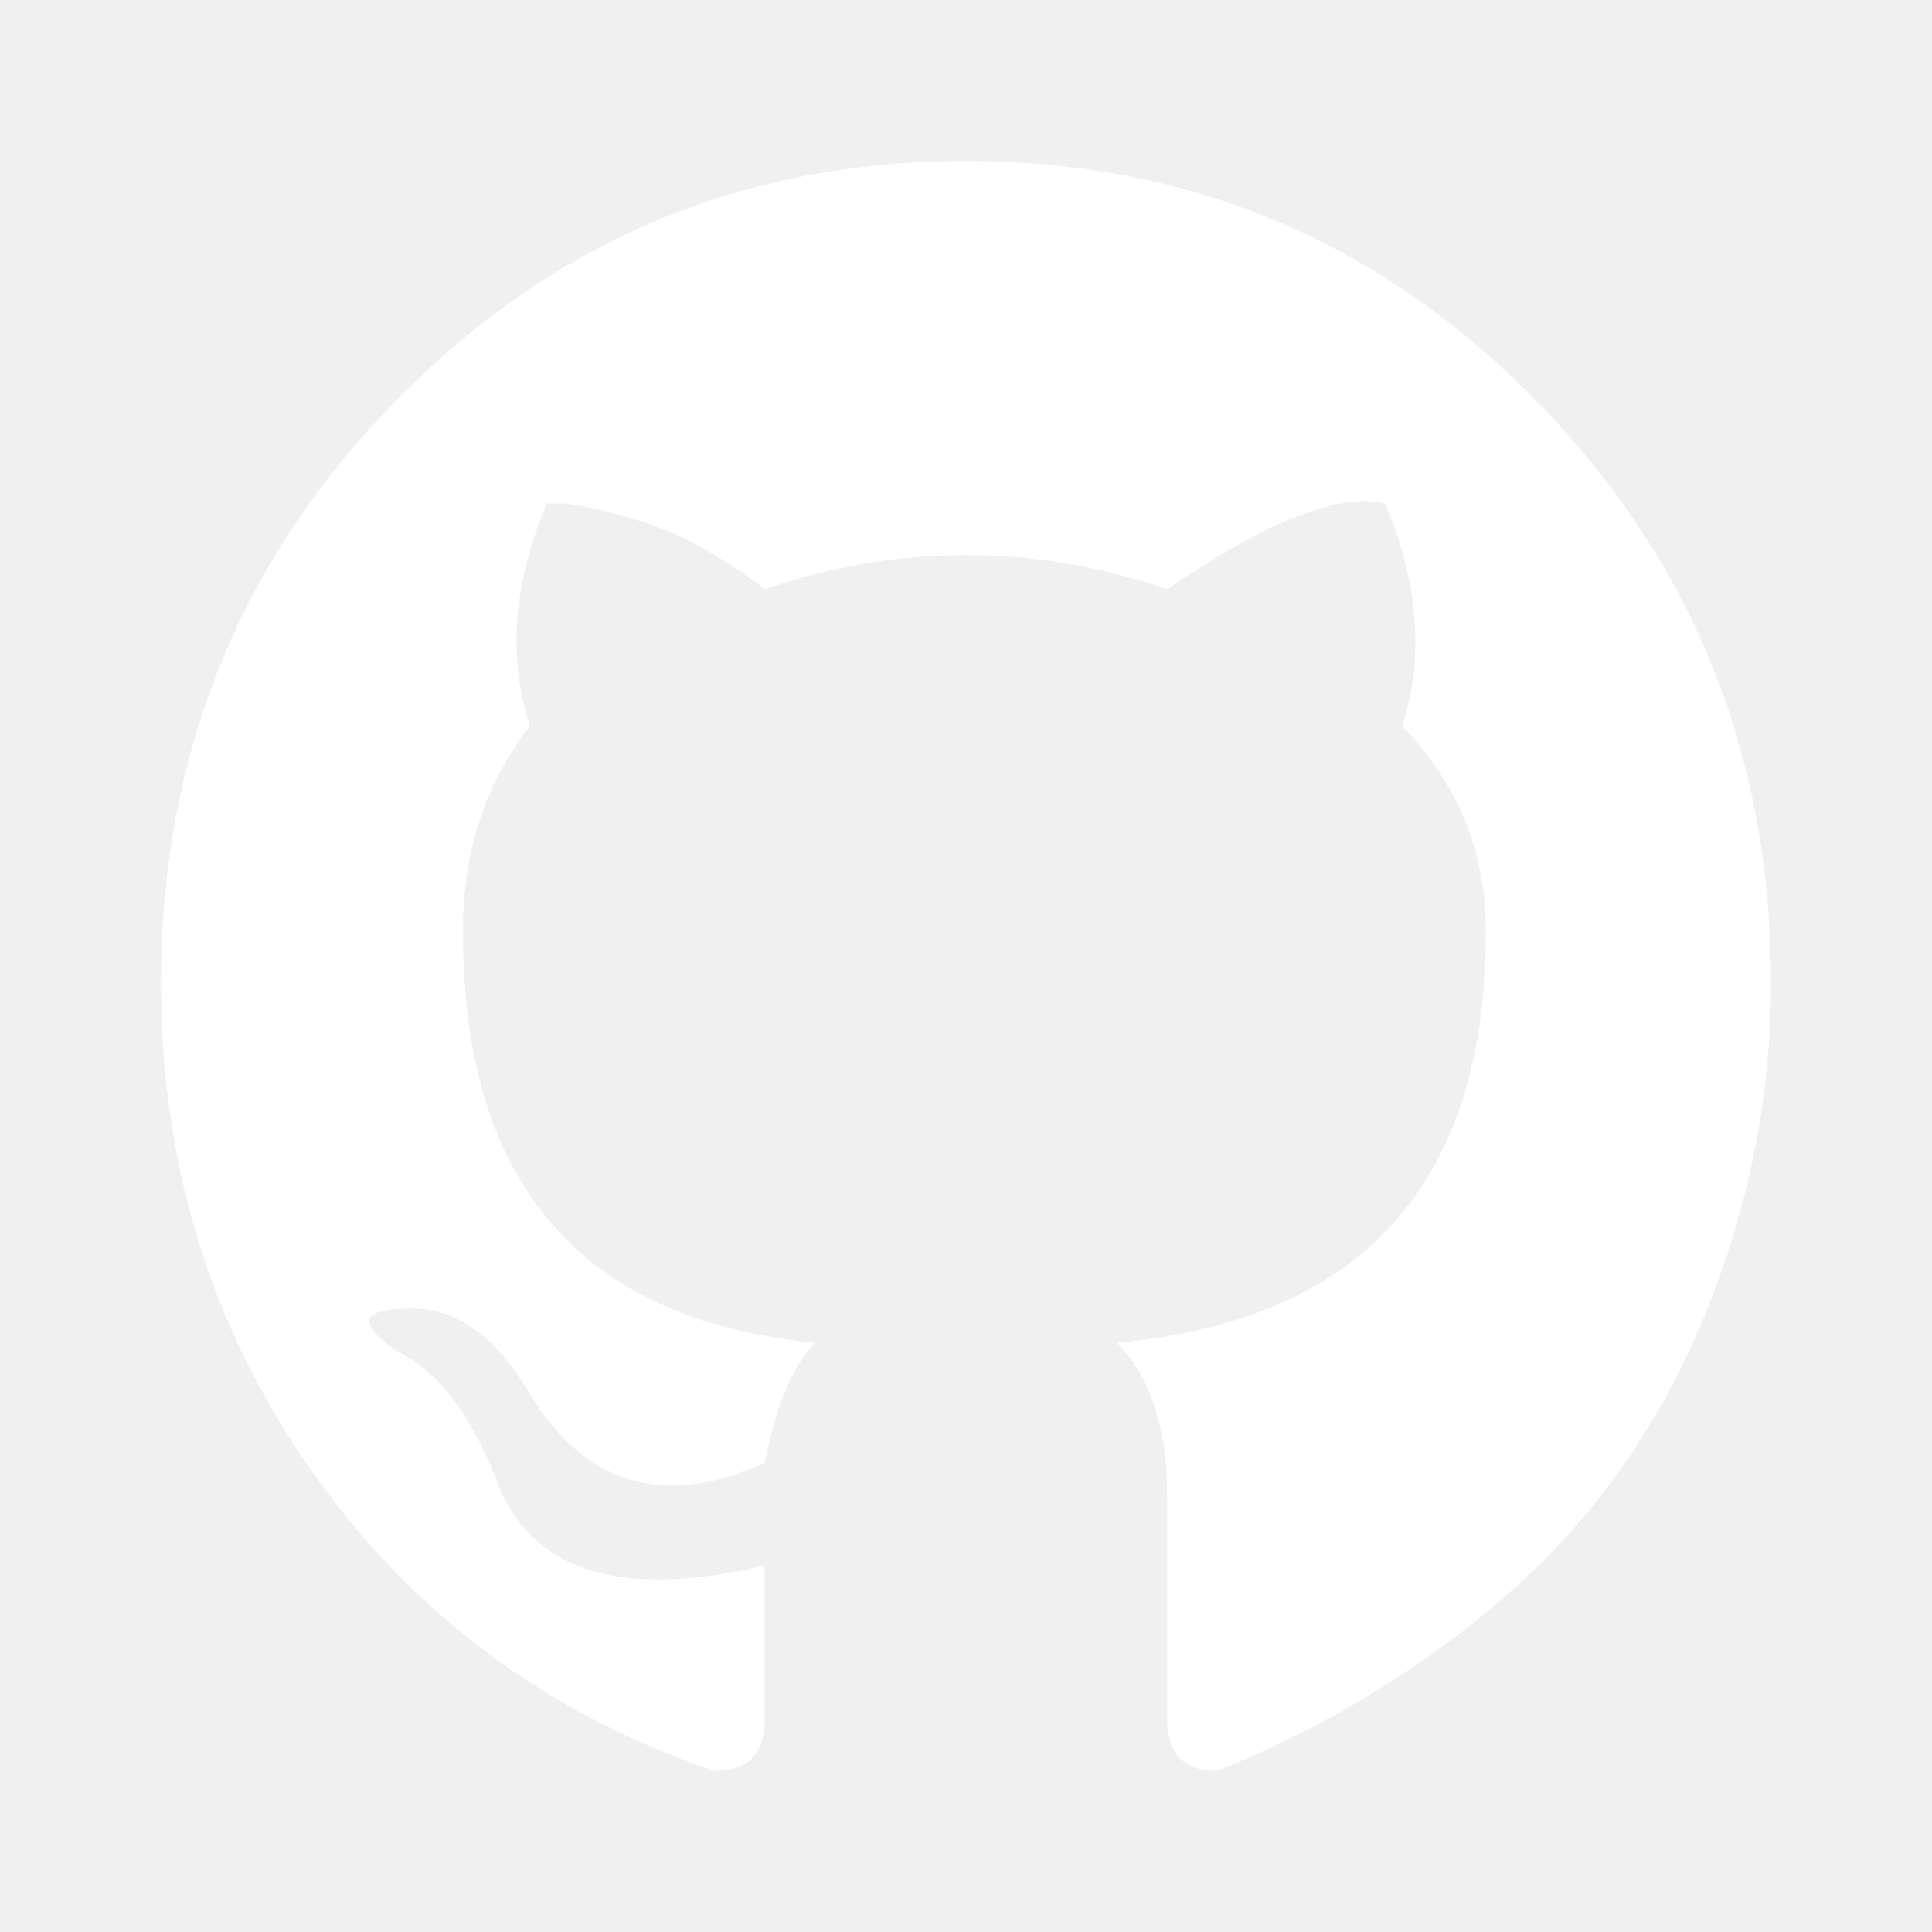
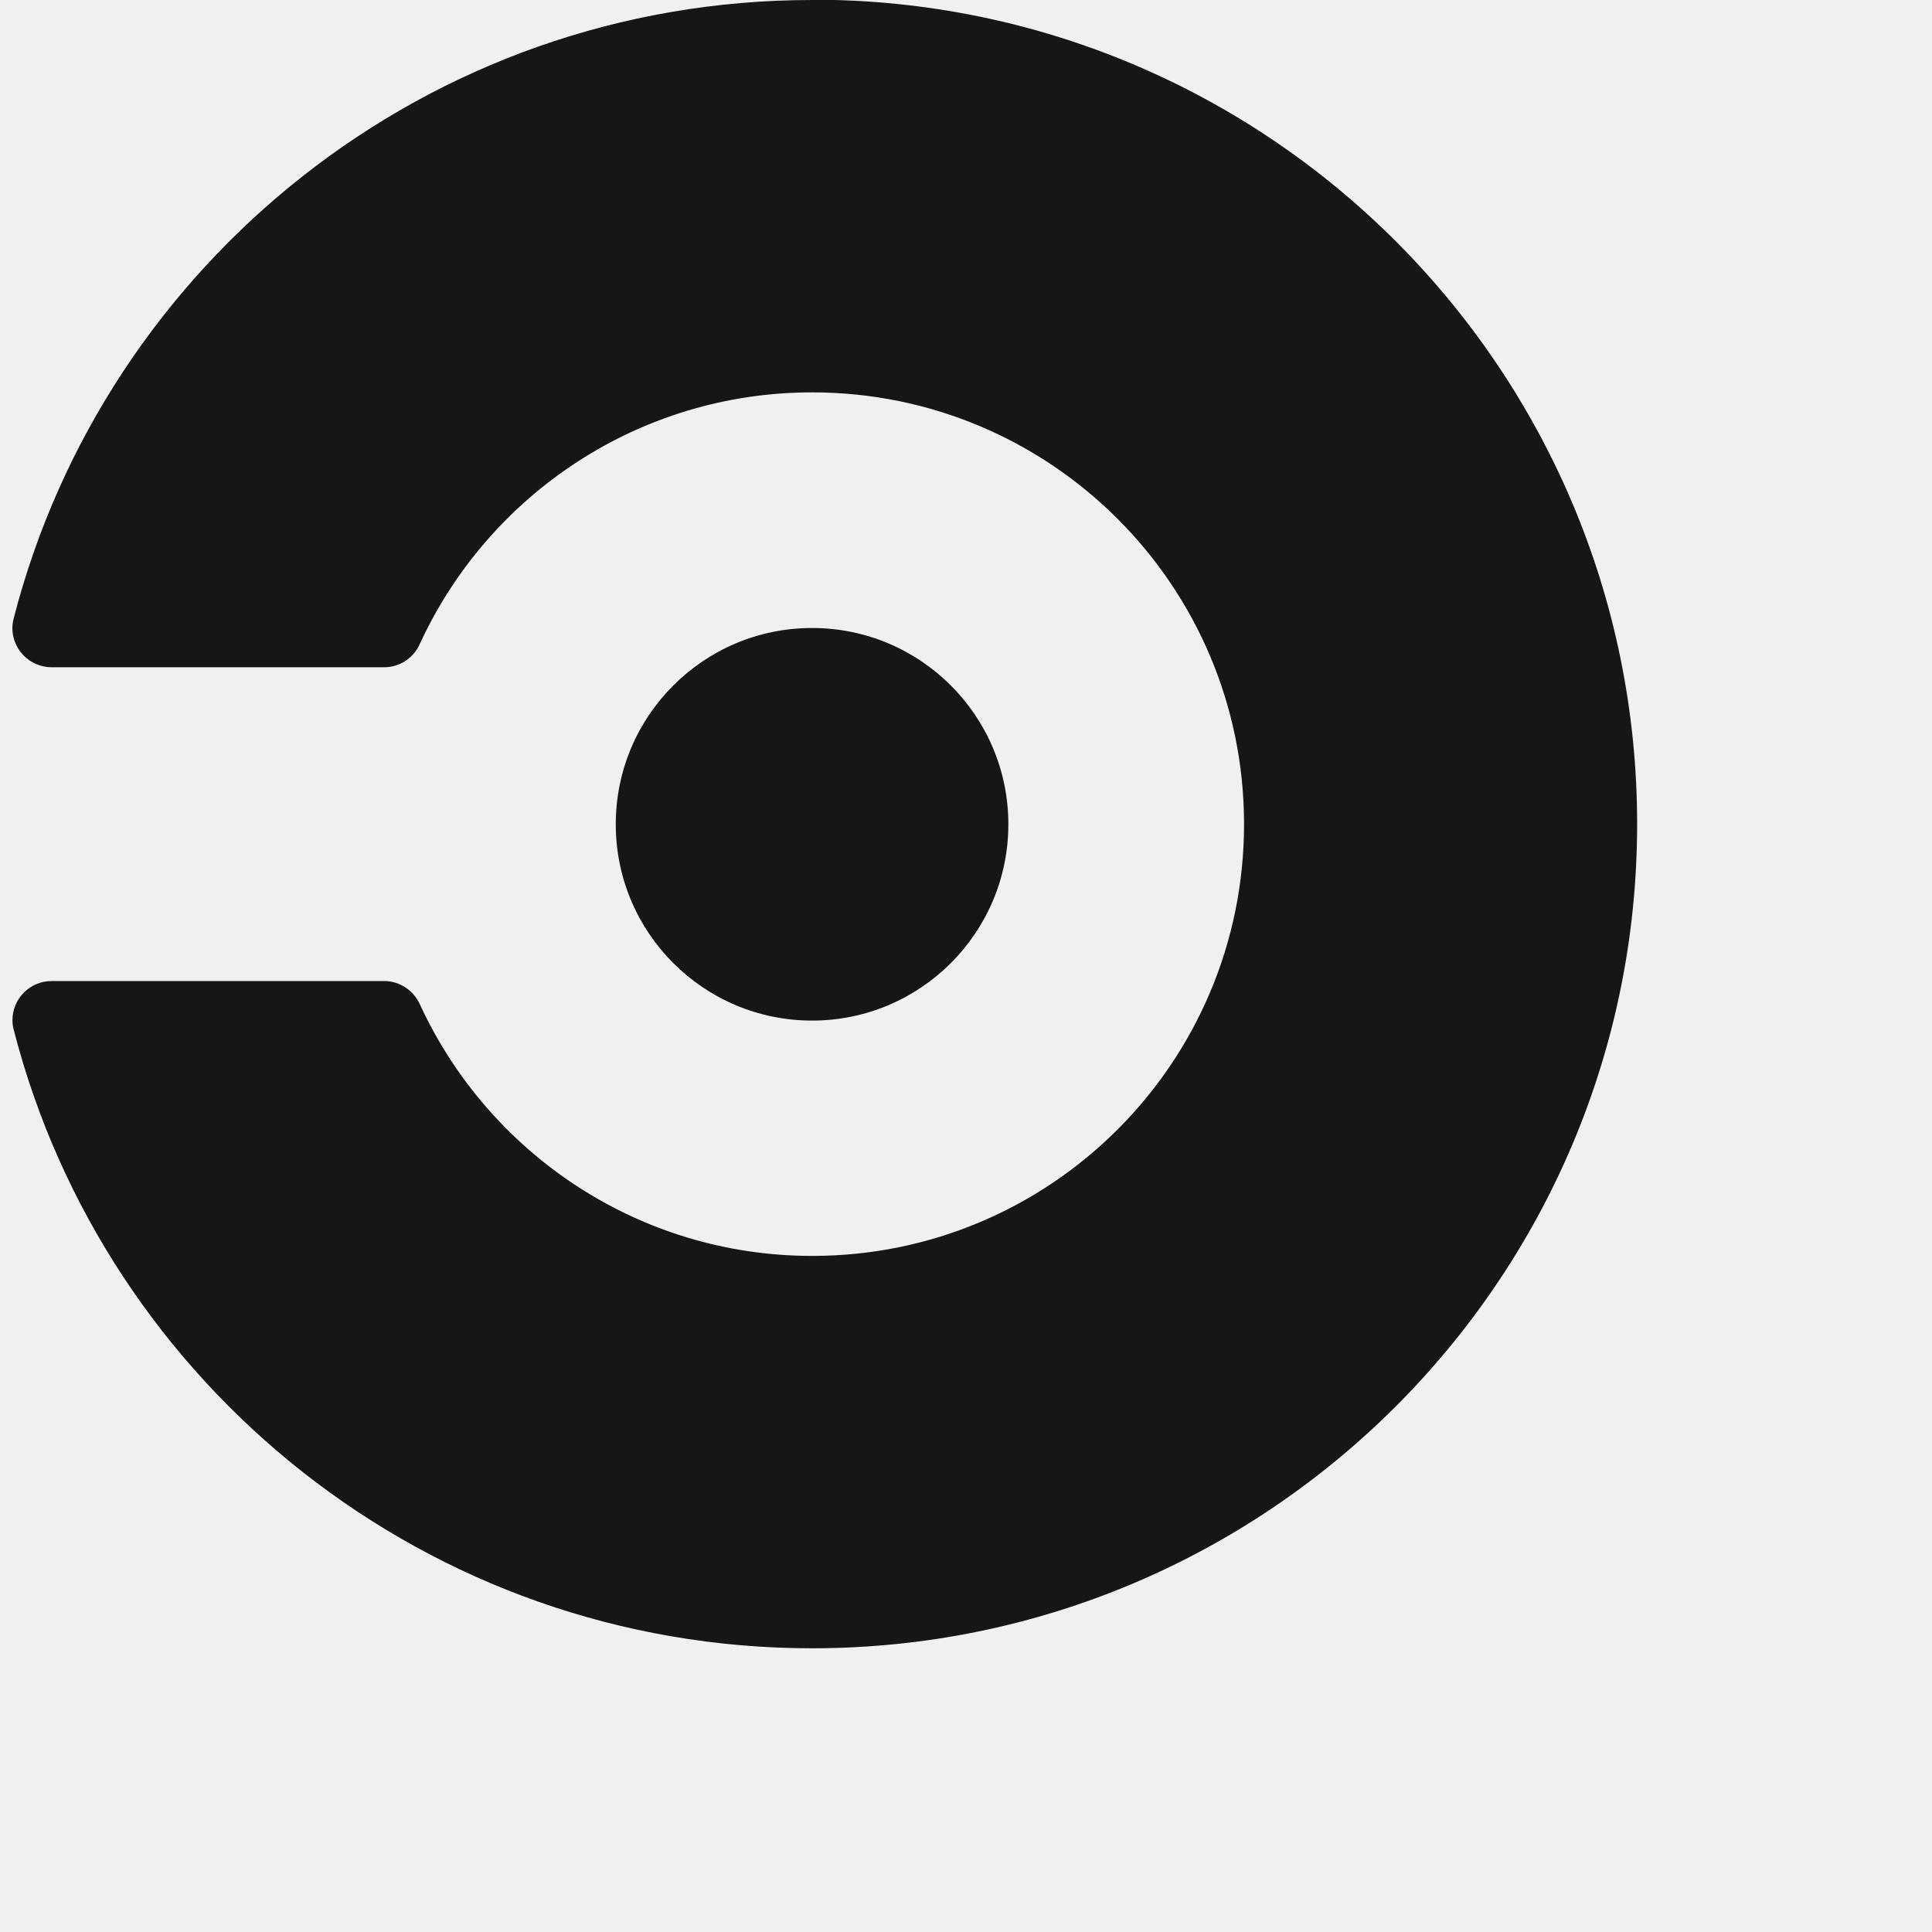
- <svg xmlns="http://www.w3.org/2000/svg" role="img" focusable="false" viewBox="0 0 24 24" aria-label="GitHub" fill="#fff" class="css-bleycz">
-   <path d="M12,2 C14.778,2 17.139,2.993 19.083,4.979 C21.028,6.965 22,9.376 22,12.213 C22,13.631 21.722,15.014 21.167,16.362 C20.611,17.709 19.812,18.844 18.771,19.766 C17.729,20.688 16.514,21.433 15.125,22 C14.708,22 14.5,21.787 14.5,21.362 L14.5,20.404 L14.5,18.596 C14.5,17.745 14.292,17.106 13.875,16.681 C16.931,16.397 18.458,14.695 18.458,11.574 C18.458,10.582 18.111,9.73 17.417,9.021 C17.694,8.17 17.625,7.248 17.208,6.255 C16.653,6.113 15.75,6.468 14.5,7.319 C13.667,7.035 12.833,6.894 12,6.894 C11.167,6.894 10.333,7.035 9.5,7.319 C8.944,6.894 8.424,6.61 7.938,6.468 C7.451,6.326 7.139,6.255 7,6.255 L6.792,6.255 C6.375,7.248 6.306,8.17 6.583,9.021 C6.028,9.73 5.75,10.582 5.75,11.574 C5.75,14.695 7.208,16.397 10.125,16.681 C9.847,16.965 9.639,17.461 9.5,18.17 C8.25,18.738 7.278,18.454 6.583,17.319 C6.167,16.61 5.681,16.255 5.125,16.255 C4.708,16.255 4.535,16.326 4.604,16.468 C4.674,16.61 4.847,16.752 5.125,16.894 C5.542,17.177 5.889,17.674 6.167,18.383 C6.583,19.518 7.694,19.872 9.5,19.447 L9.5,20.723 L9.5,21.362 C9.5,21.787 9.292,22 8.875,22 C6.792,21.291 5.125,20.05 3.875,18.277 C2.625,16.504 2,14.482 2,12.213 C2,9.376 2.972,6.965 4.917,4.979 C6.861,2.993 9.222,2 12,2 L12,2 Z" />
+ <svg xmlns="http://www.w3.org/2000/svg" role="img" focusable="false" viewBox="0 0 75 75" width="48" height="48" aria-label="CircleCI" fill="#000" class="css-bleycz">
+   <g transform="matrix(2.791226 0 0 2.791226 71.36883 91.58868)" fill="#161616">
+     <circle r="2.73" cy="-21.349" cx="-14.275" />
+     <path d="M-14.275-32.813c-5.342 0-9.83 3.654-11.103 8.598a.56.56 0 0 0-.019.136c0 .3.244.546.546.546h4.623a.54.54 0 0 0 .495-.32s.007-.013.01-.02c.953-2.056 3.034-3.483 5.45-3.483 3.317 0 6.006 2.688 6.006 6.005s-2.688 6.005-6.005 6.005c-2.415 0-4.496-1.427-5.45-3.483-.003-.007-.01-.02-.01-.02-.088-.194-.282-.32-.495-.32h-4.623c-.302 0-.546.244-.546.546a.54.54 0 0 0 .019.136c1.273 4.944 5.762 8.598 11.103 8.598C-7.942-9.89-2.8-15.022-2.8-21.353s-5.133-11.464-11.464-11.464z" />
+   </g>
</svg>
